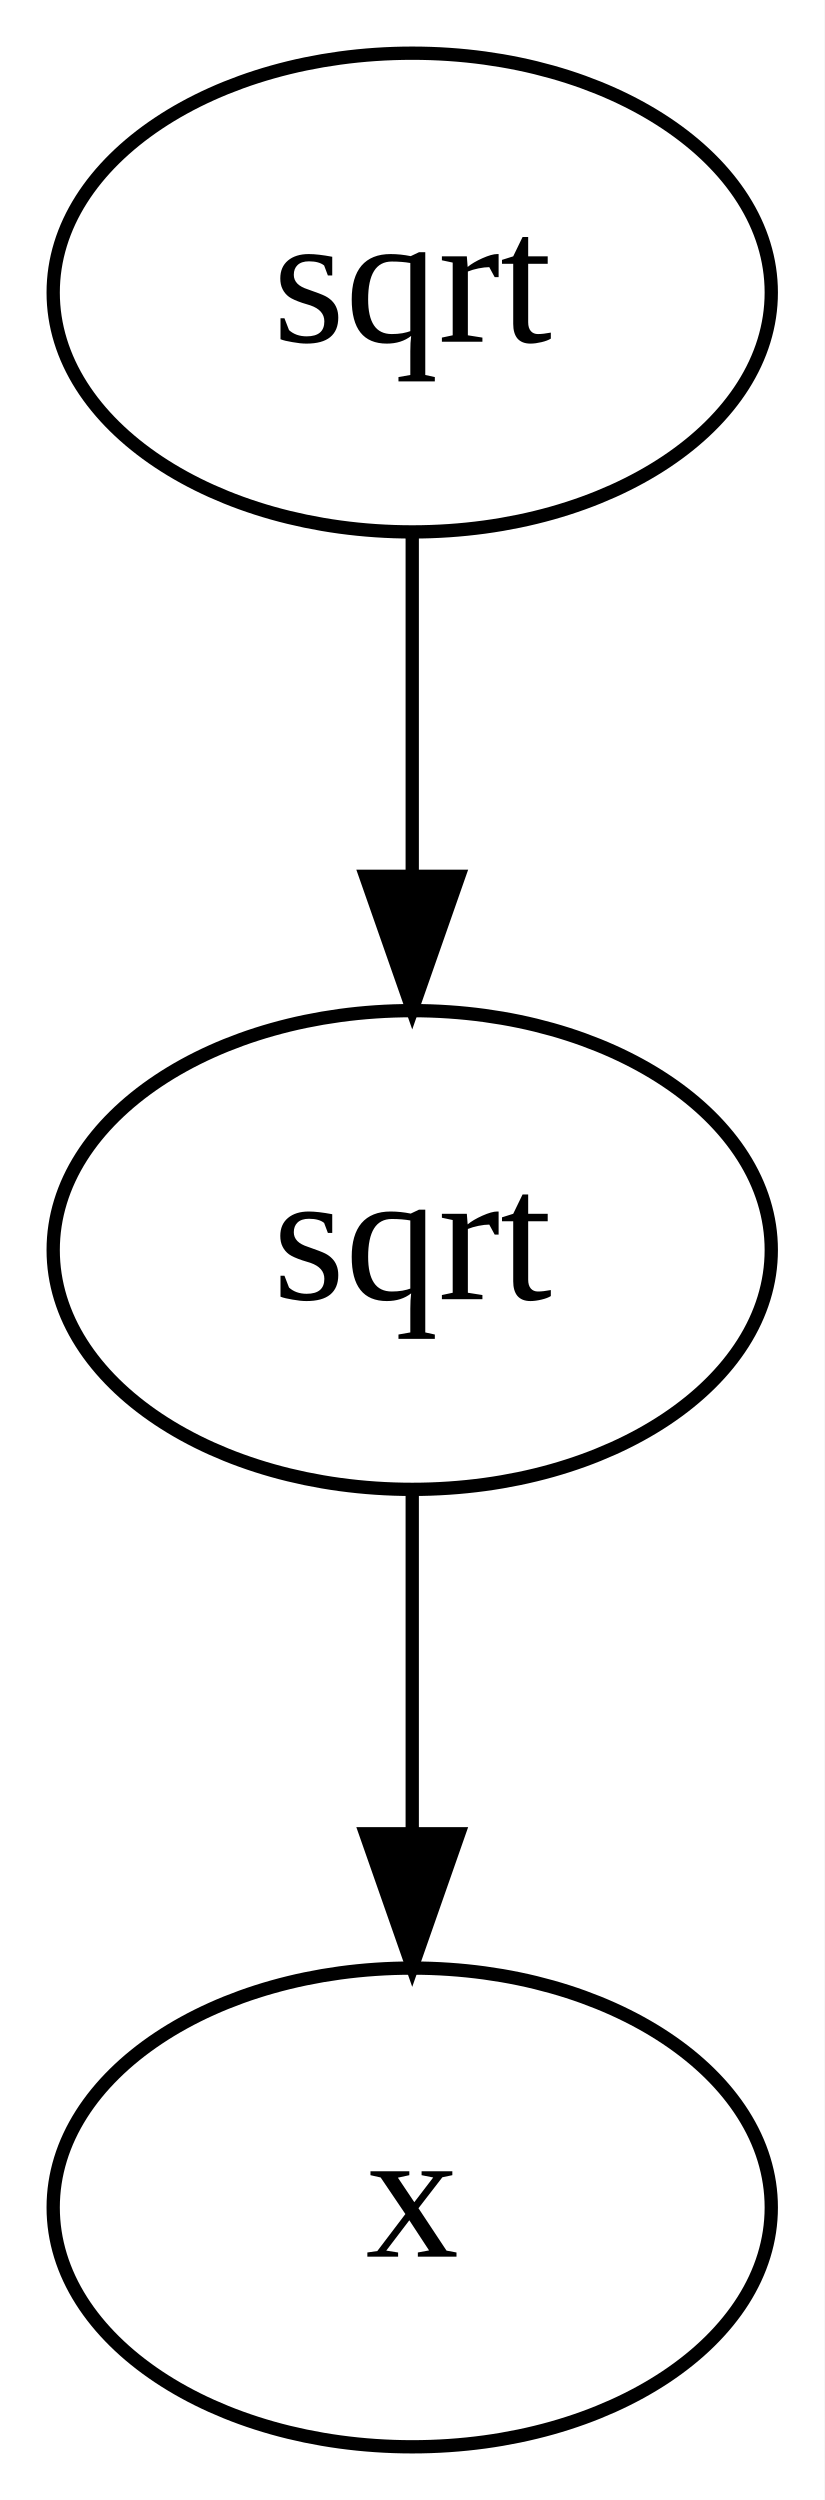
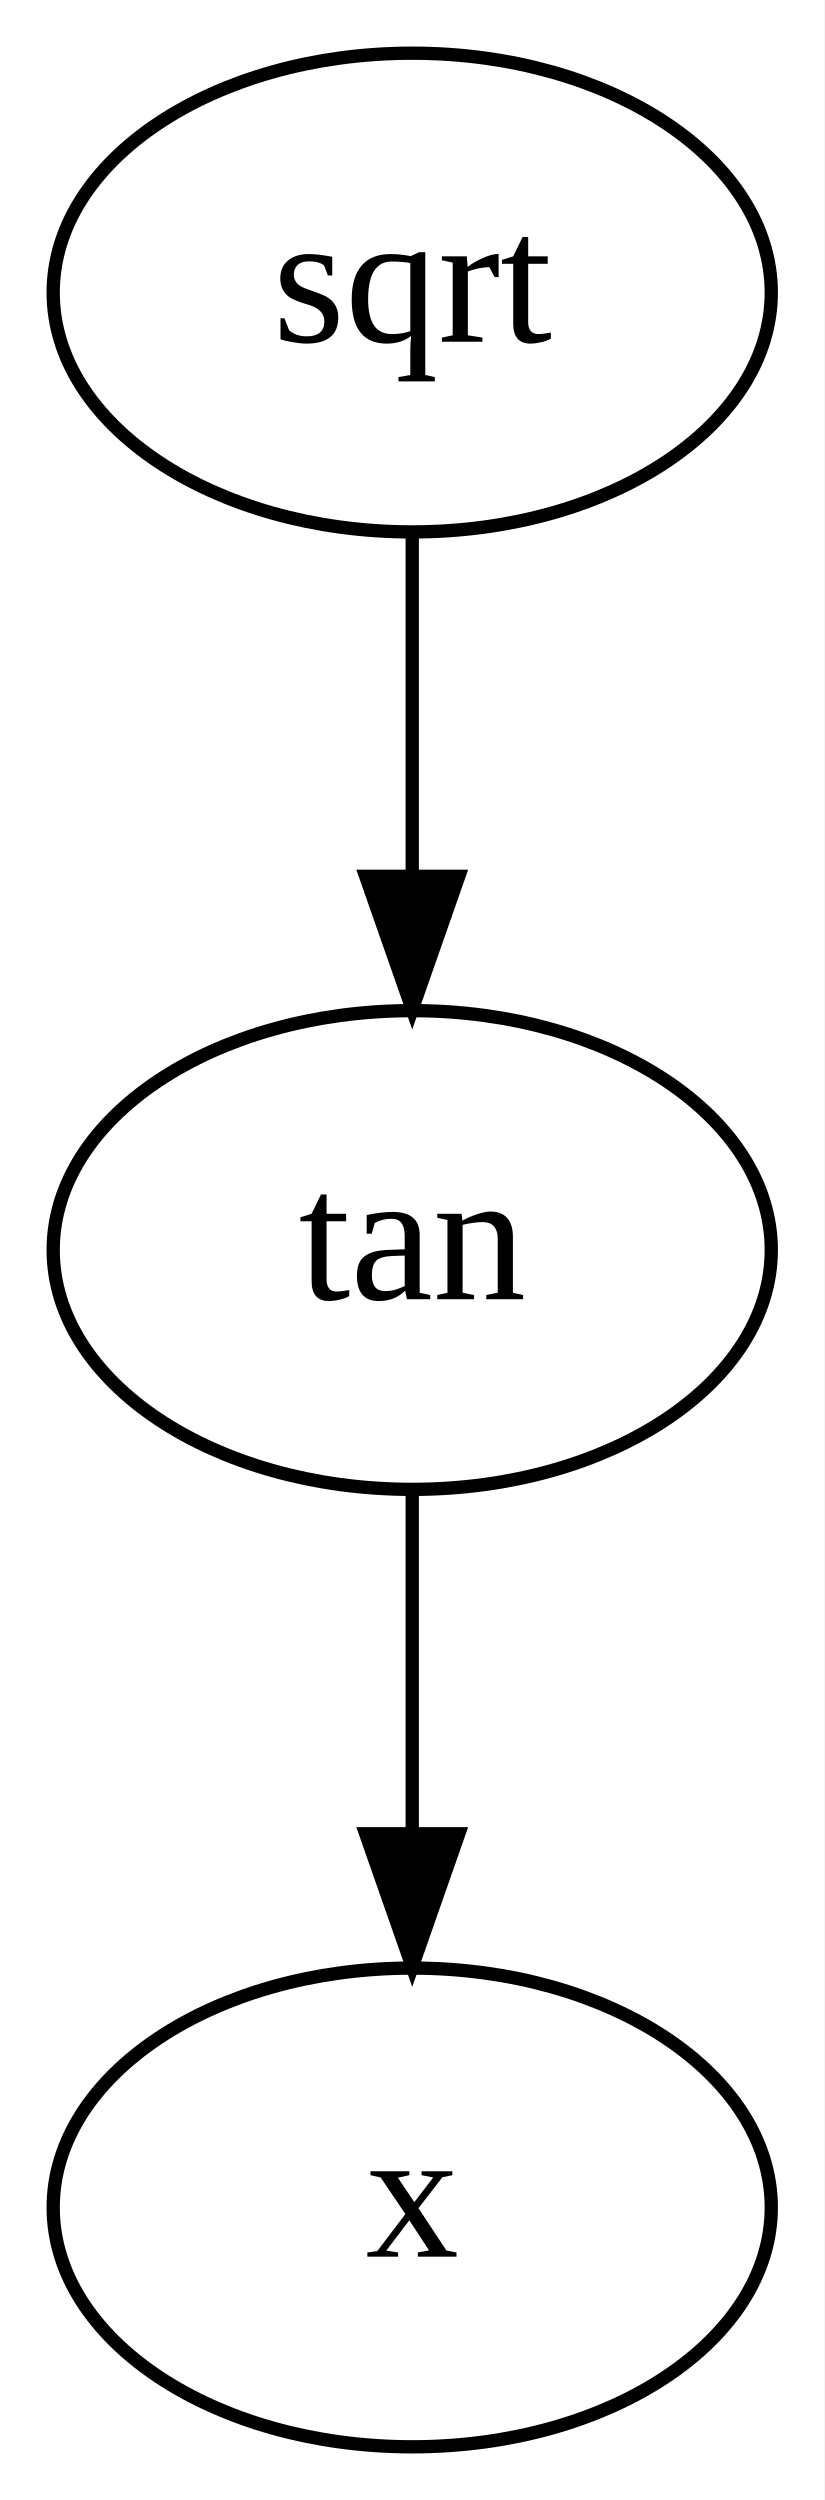
<svg xmlns="http://www.w3.org/2000/svg" width="62pt" height="188pt" viewBox="0.00 0.00 62.00 188.00">
  <g id="graph0" class="graph" transform="scale(1 1) rotate(0) translate(4 184)">
    <polygon fill="white" stroke="transparent" points="-4,4 -4,-184 58,-184 58,4 -4,4" />
    <g id="node1" class="node">
      <ellipse fill="none" stroke="black" cx="27" cy="-162" rx="27" ry="18" />
      <text text-anchor="middle" x="27" y="-158.3" font-family="Times New Roman,serif" font-size="14.00">sqrt</text>
    </g>
    <g id="node2" class="node">
      <ellipse fill="none" stroke="black" cx="27" cy="-90" rx="27" ry="18" />
-       <text text-anchor="middle" x="27" y="-86.3" font-family="Times New Roman,serif" font-size="14.00">sqrt</text>
+       <text text-anchor="middle" x="27" y="-86.3" font-family="Times New Roman,serif" font-size="14.00">tan</text>
    </g>
    <g id="edge1" class="edge">
      <path fill="none" stroke="black" d="M27,-143.7C27,-135.98 27,-126.71 27,-118.11" />
      <polygon fill="black" stroke="black" points="30.5,-118.1 27,-108.1 23.5,-118.1 30.5,-118.1" />
    </g>
    <g id="node3" class="node">
      <ellipse fill="none" stroke="black" cx="27" cy="-18" rx="27" ry="18" />
      <text text-anchor="middle" x="27" y="-14.3" font-family="Times New Roman,serif" font-size="14.00">x</text>
    </g>
    <g id="edge2" class="edge">
      <path fill="none" stroke="black" d="M27,-71.7C27,-63.98 27,-54.71 27,-46.11" />
      <polygon fill="black" stroke="black" points="30.5,-46.1 27,-36.1 23.5,-46.1 30.5,-46.1" />
    </g>
  </g>
</svg>
